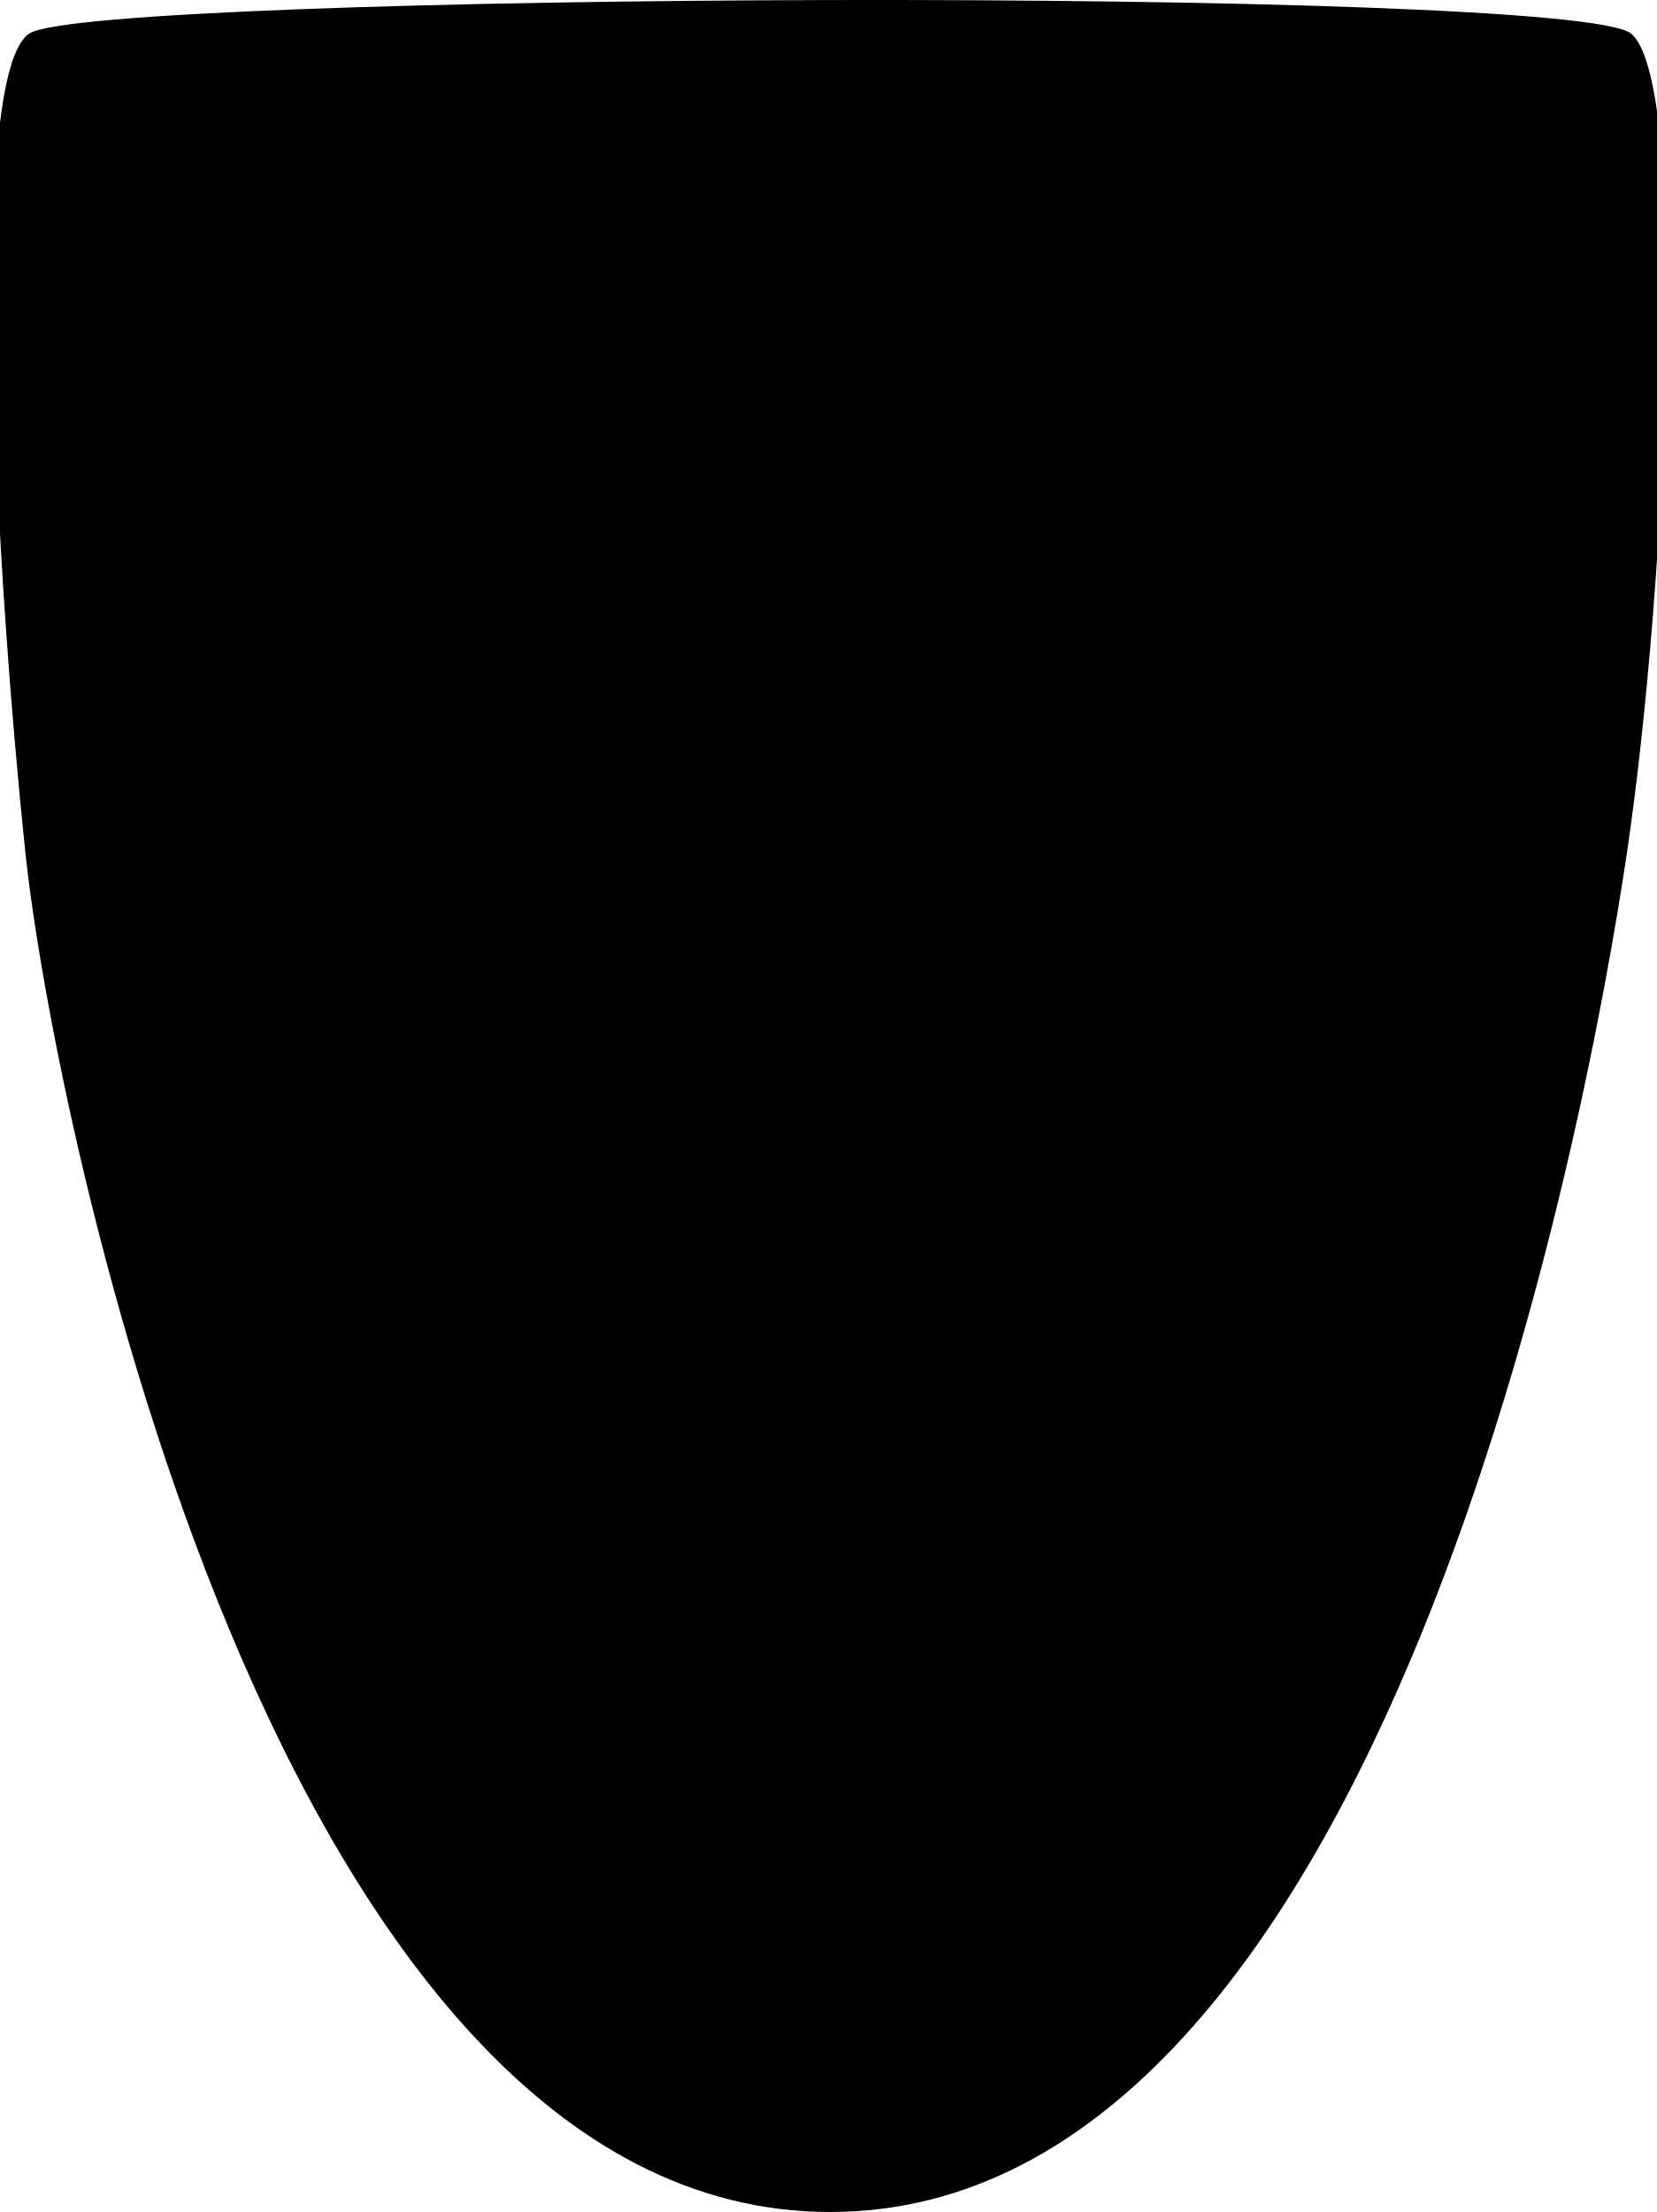
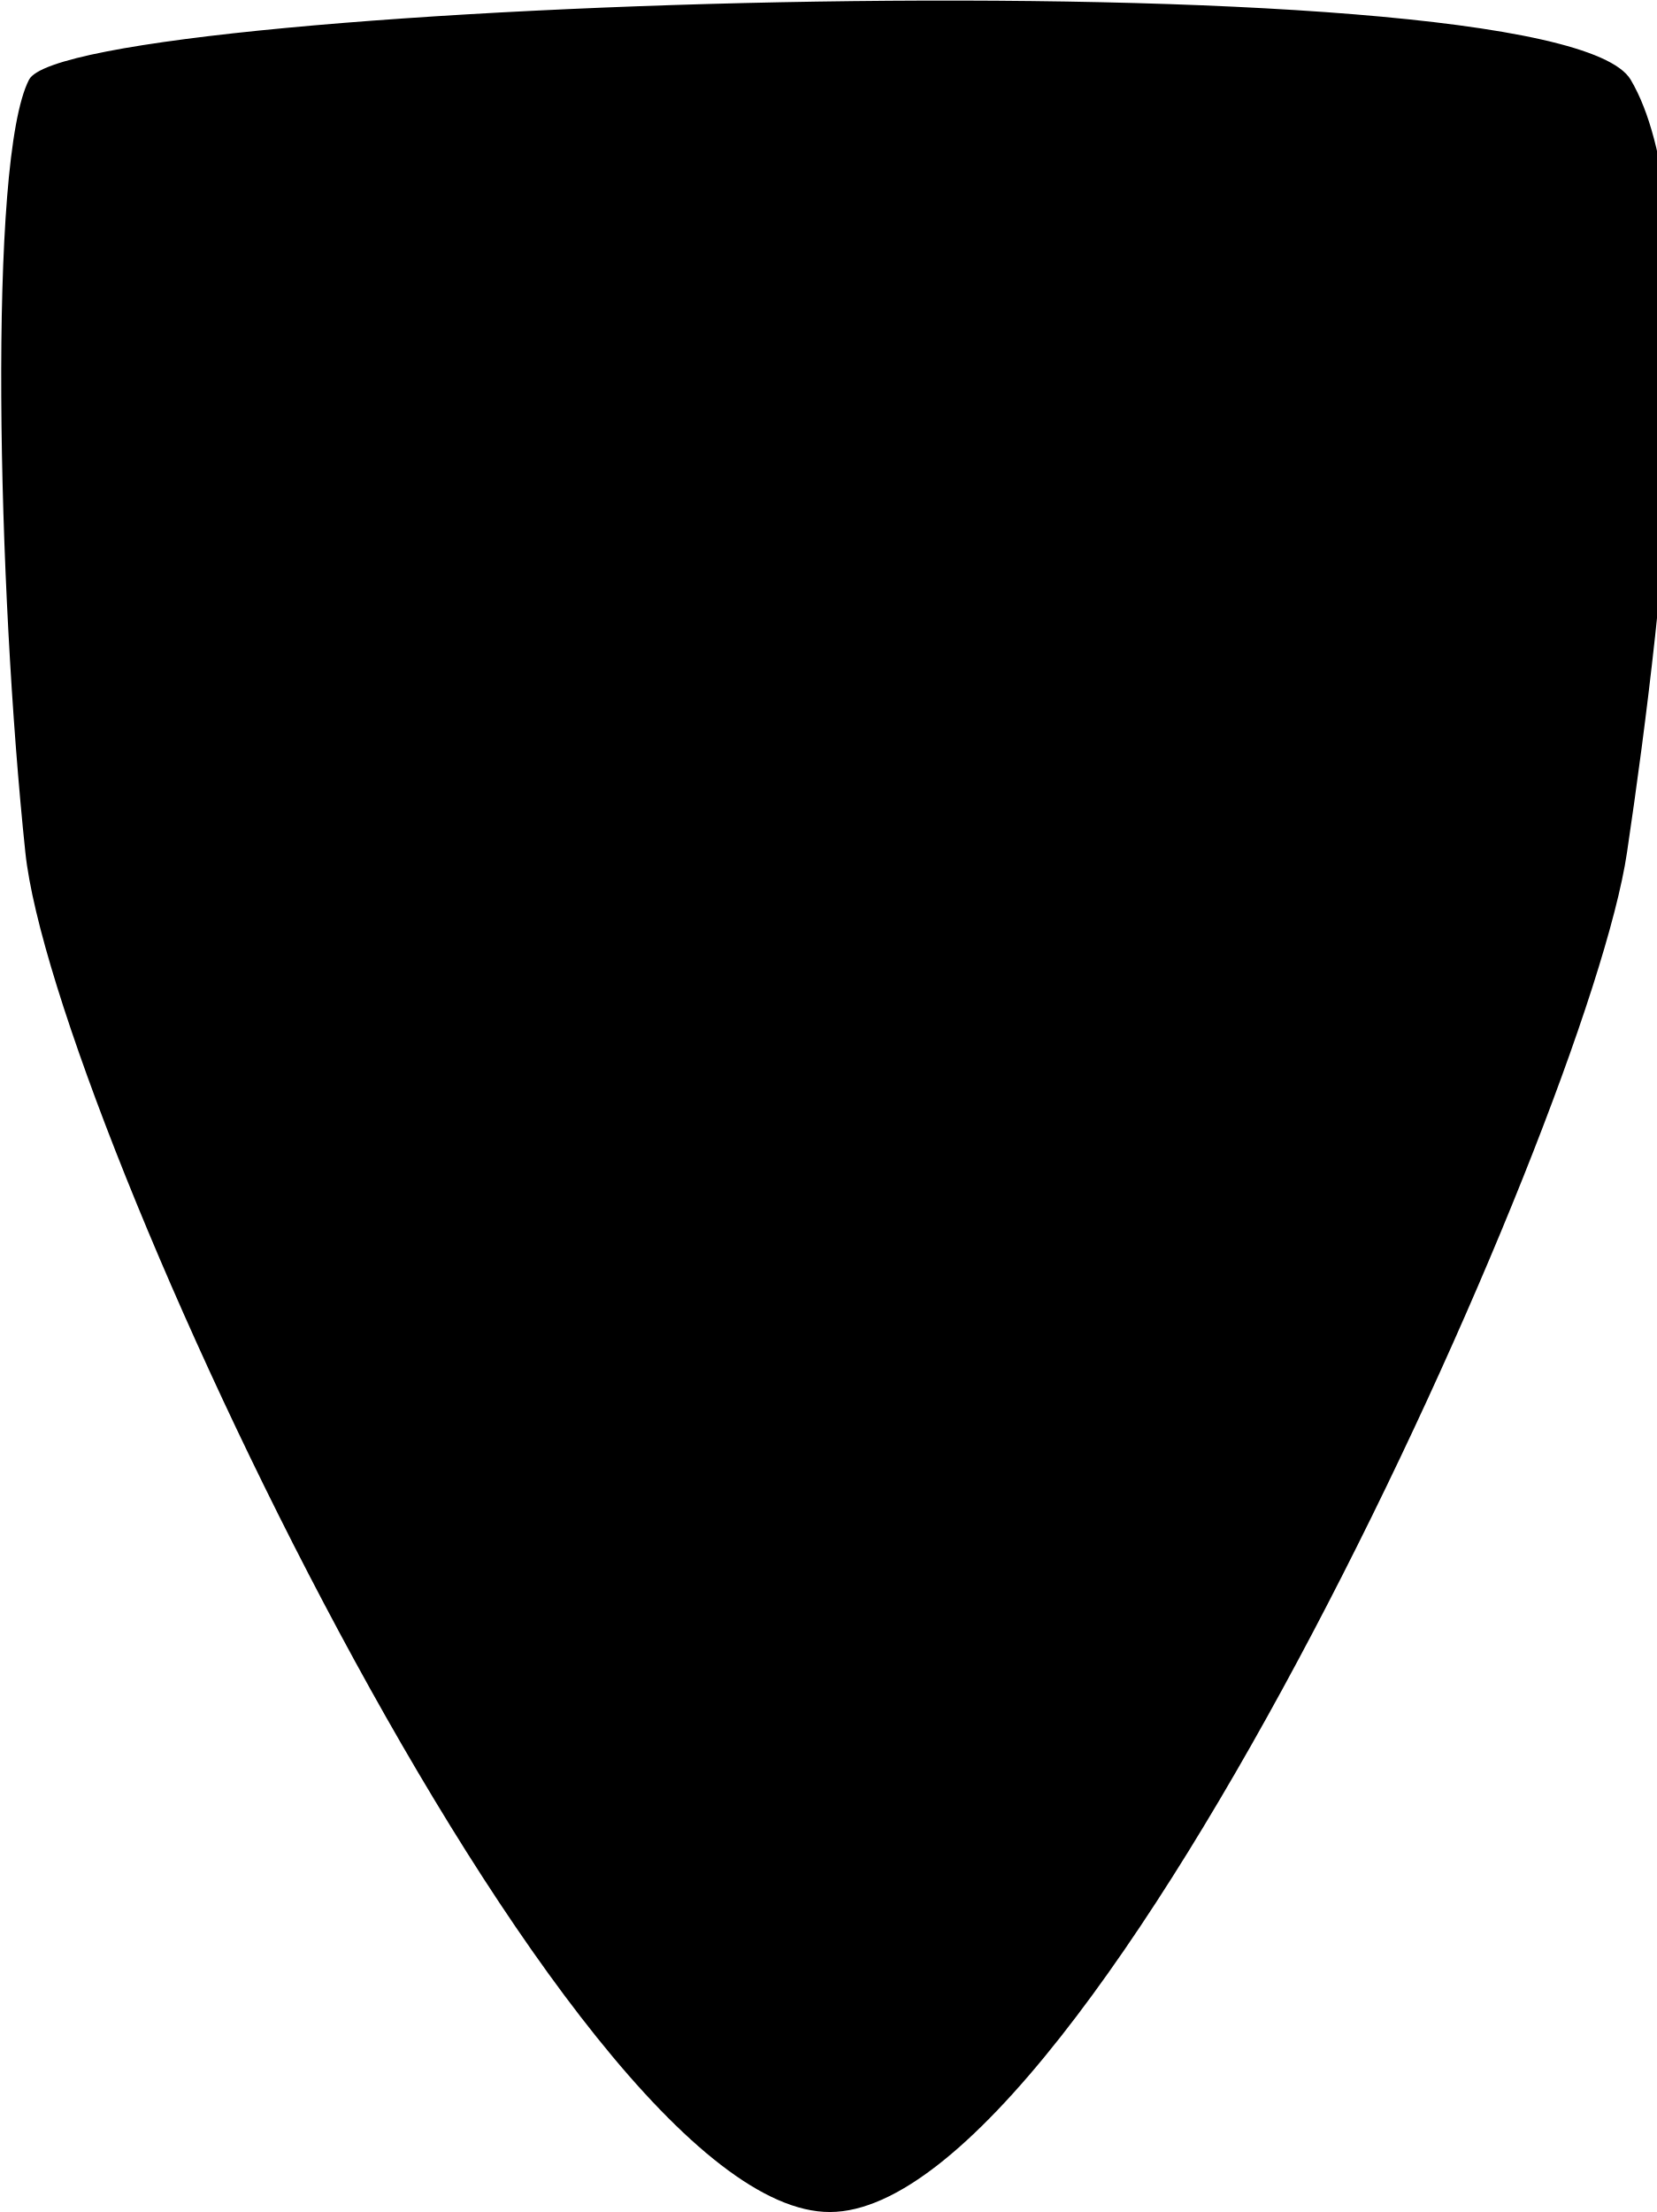
<svg xmlns="http://www.w3.org/2000/svg" xmlns:xlink="http://www.w3.org/1999/xlink" width="82.079mm" height="109.61mm" viewBox="0 0 82.079 109.61" version="1.1" id="svg5">
  <defs id="defs2">
    <linearGradient id="linearGradient1676">
      <stop style="stop-color:#000000;stop-opacity:1;" offset="0" id="stop1674" />
    </linearGradient>
    <linearGradient id="linearGradient1540">
      <stop style="stop-color:#000000;stop-opacity:1;" offset="0" id="stop1536" />
      <stop style="stop-color:#000000;stop-opacity:0;" offset="1" id="stop1538" />
    </linearGradient>
    <linearGradient id="linearGradient1505">
      <stop style="stop-color:#000000;stop-opacity:1;" offset="0" id="stop1503" />
    </linearGradient>
    <linearGradient xlink:href="#linearGradient1505" id="linearGradient1678" x1="53.927" y1="130.177" x2="136.909" y2="130.177" gradientUnits="userSpaceOnUse" />
  </defs>
  <g id="layer1" transform="translate(-54.30881,-75.37197)">
-     <path fill="#000000" d="m 135.138,77.032 c 2.923,2.368 1.775,27.294 -0.197,40.585 -1.972,13.292 -11.983,67.365 -39.49,67.365 -27.508,0 -38.504,-54.27 -39.885,-67.365 -1.38,-13.094 -2.955,-38.531 0.197,-40.585 3.152,-2.054 76.452,-2.368 79.375,0 z" id="path824" style="fill-opacity:1.0;fill:url(#linearGradient1678)" />
+     <path fill="#000000" d="m 135.123,79.32 c 3.773,6.359 1.79,25.006 -0.182,38.298 -1.972,13.292 -26.383,67.304 -39.49,67.365 -13.107,0.06 -38.504,-54.27 -39.885,-67.365 -1.38,-13.094 -1.867,-34.339 0.182,-38.298 2.049,-3.959 75.602,-6.359 79.375,0 z" id="path824" style="fill:url(#linearGradient1678);fill-opacity:1" />
  </g>
</svg>
